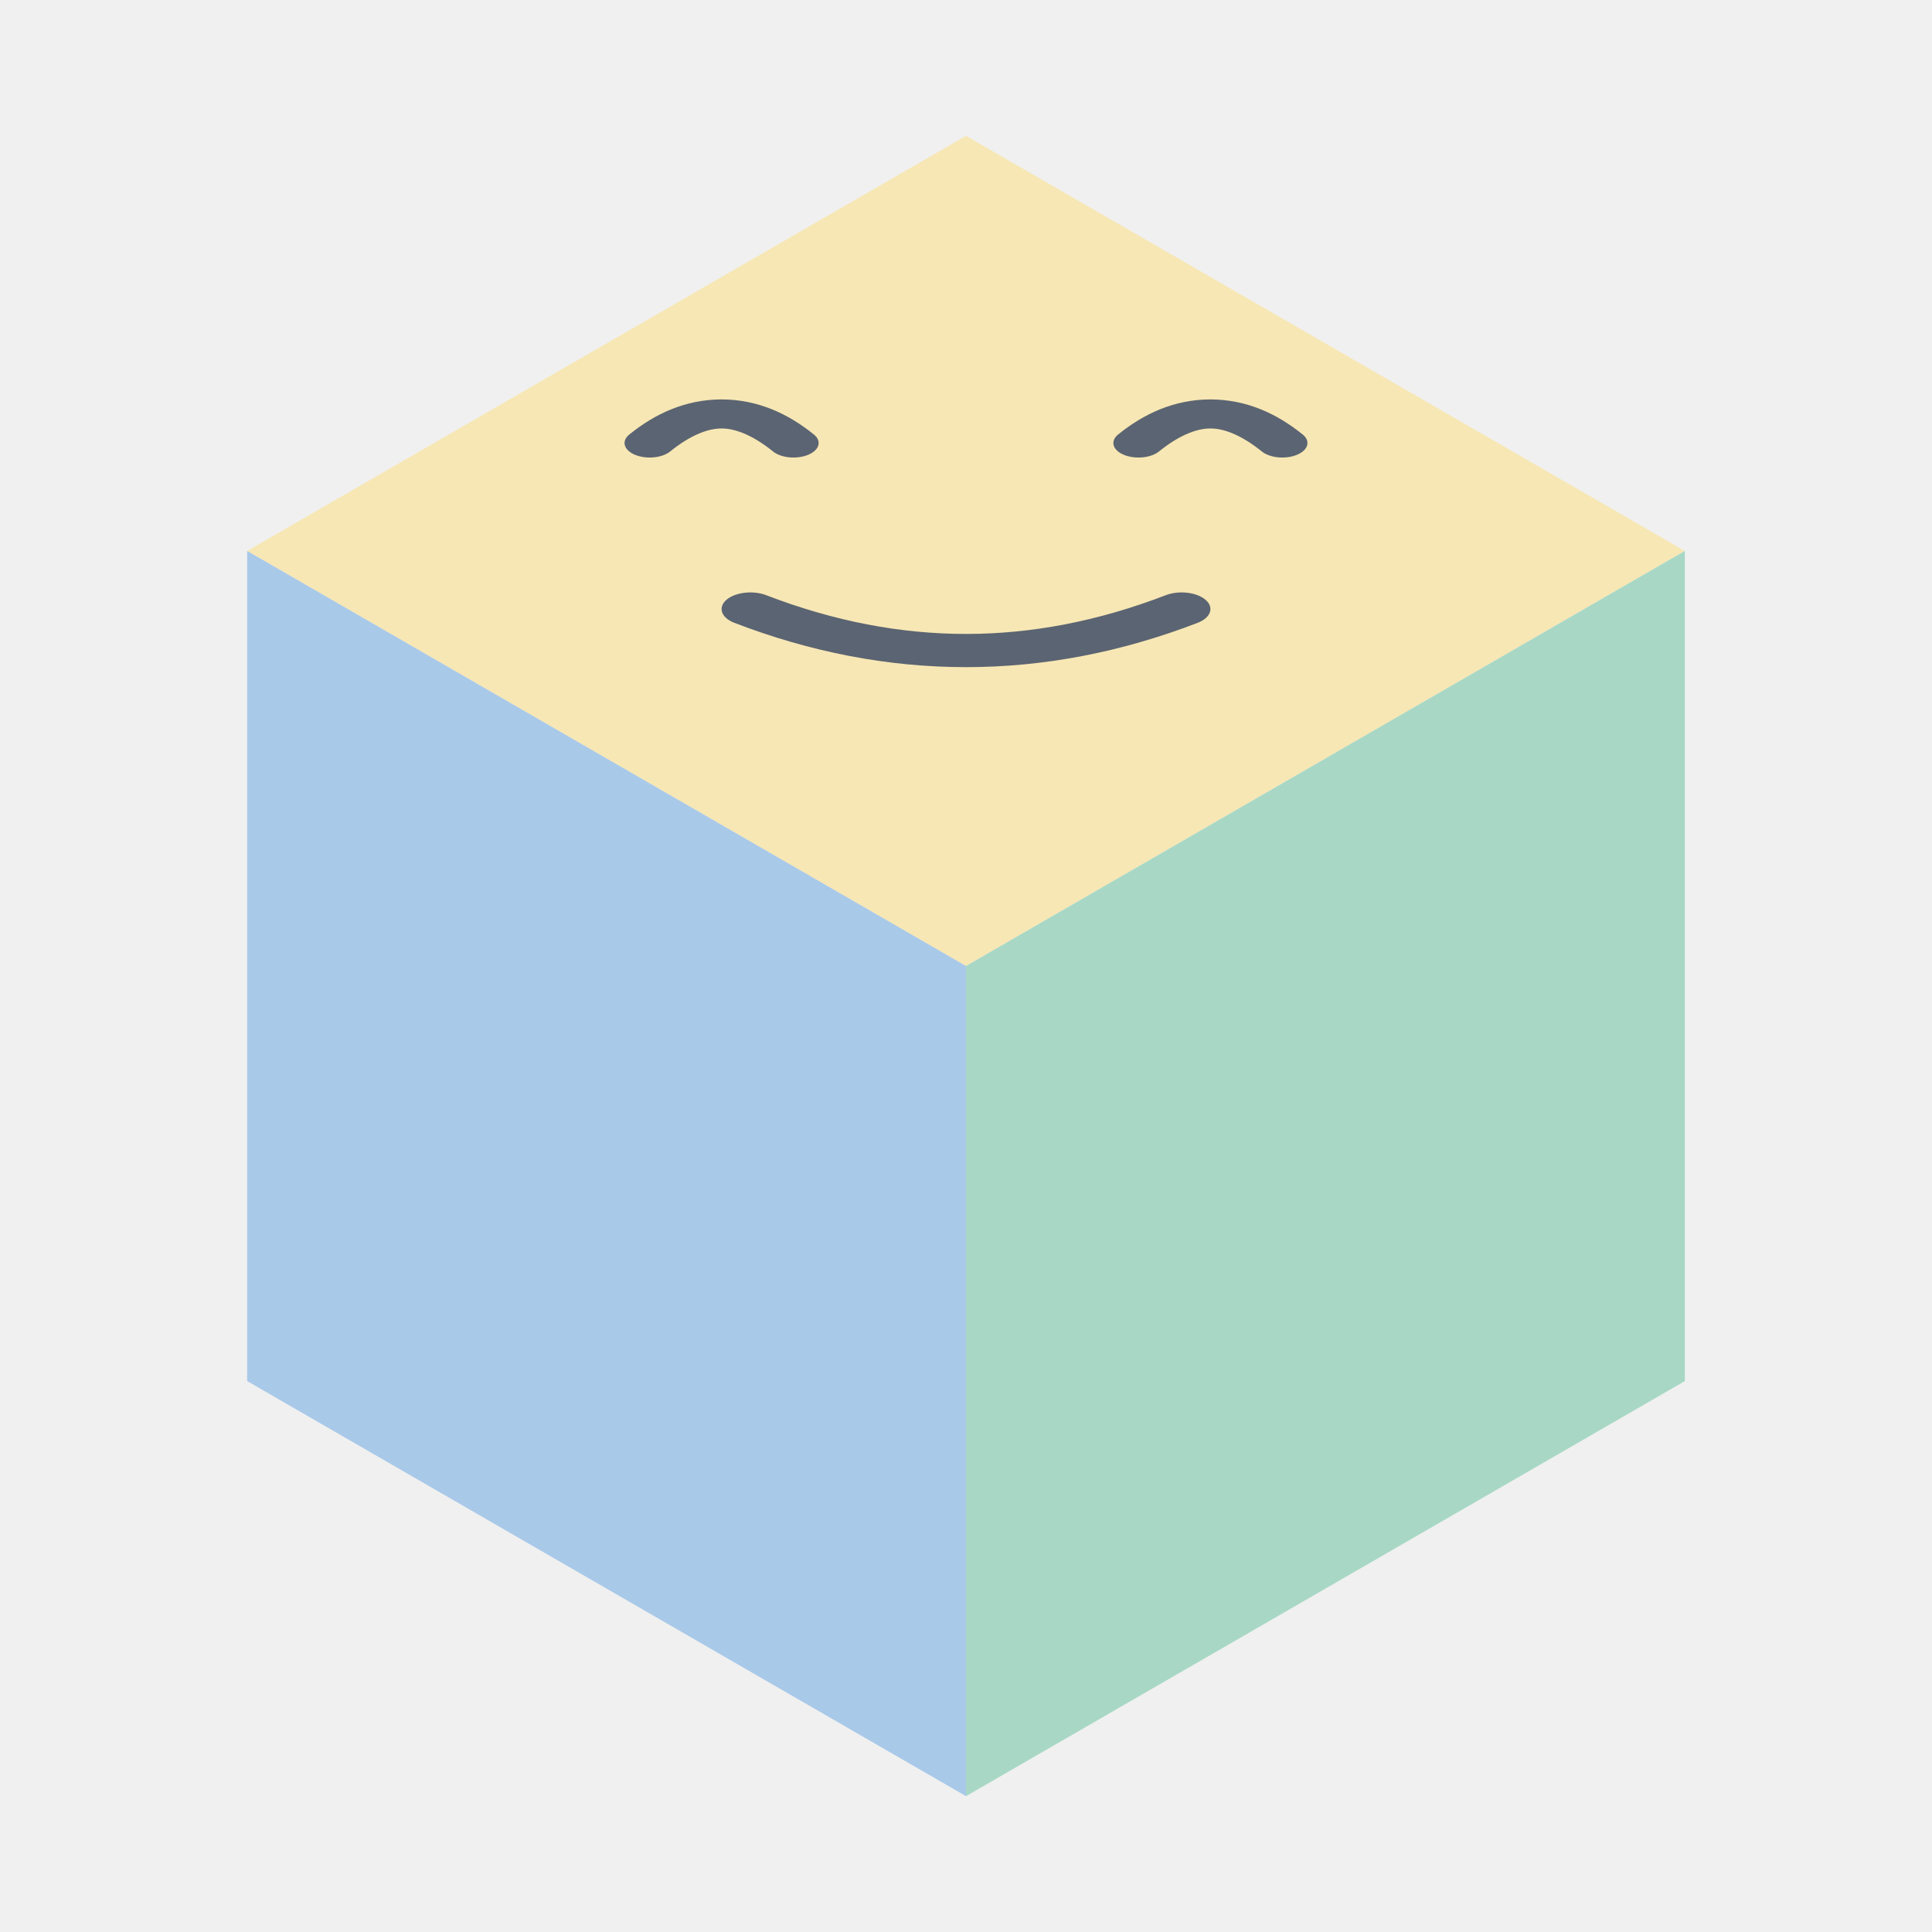
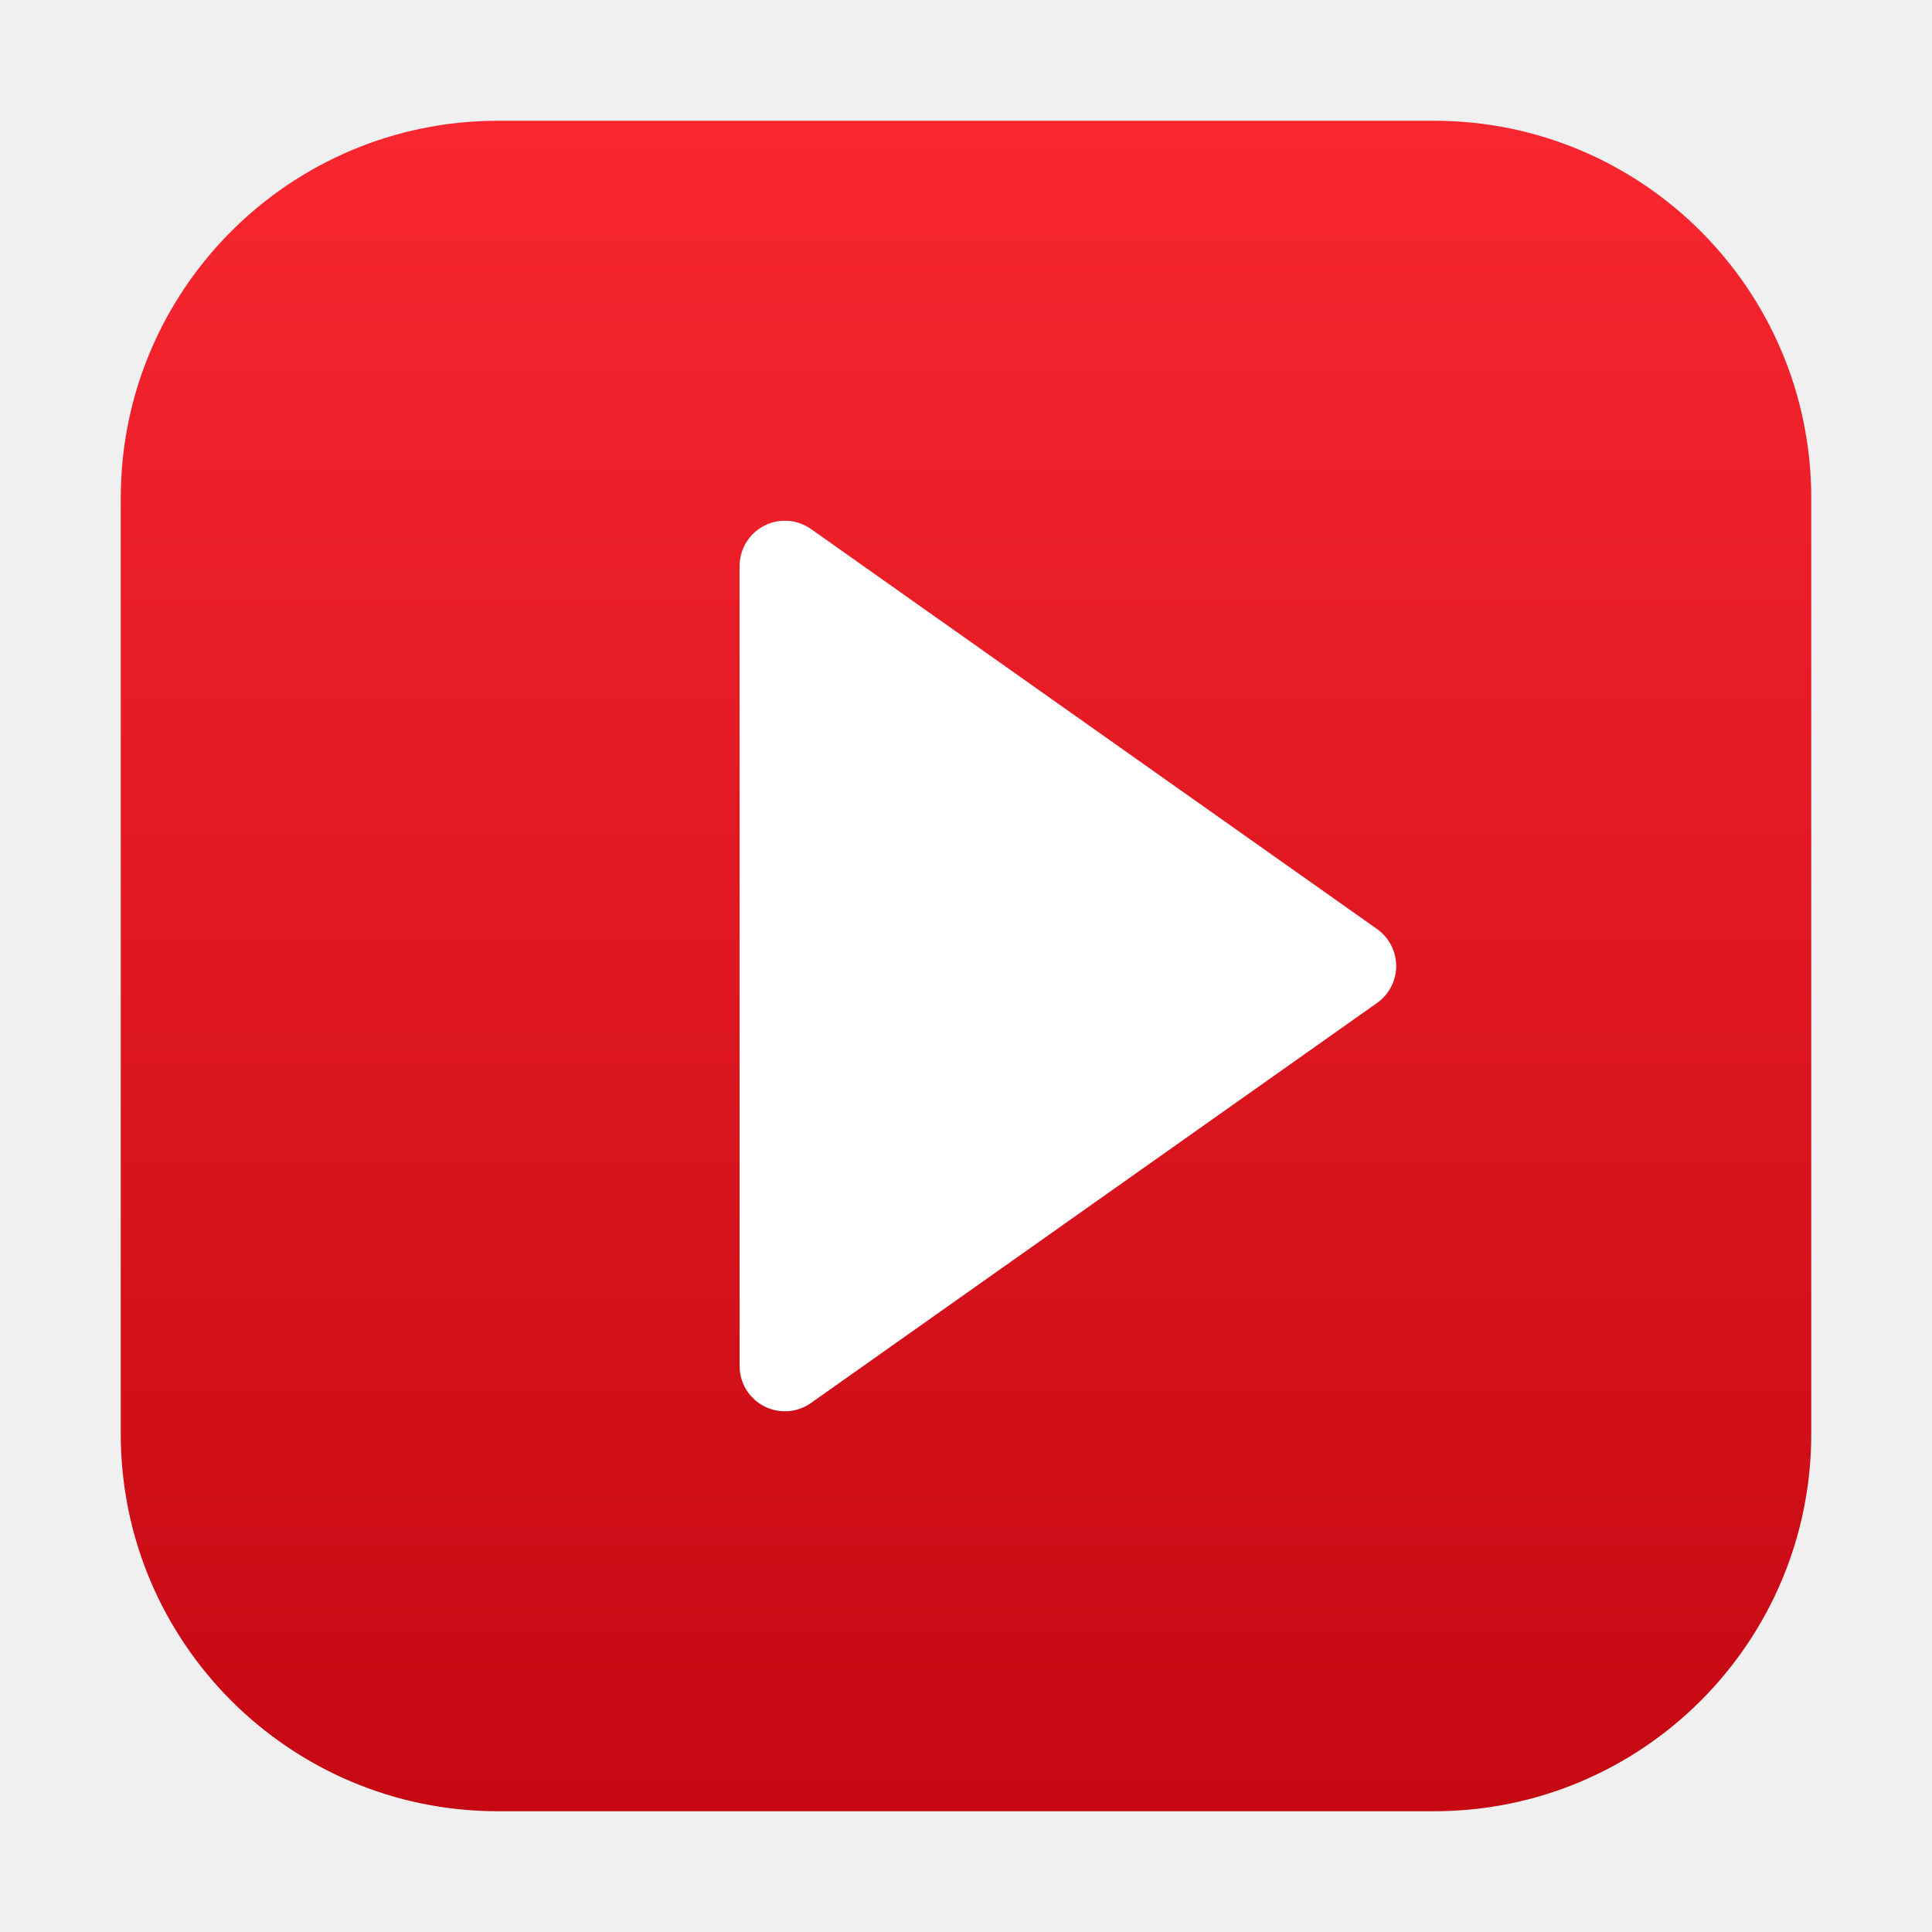
<svg xmlns="http://www.w3.org/2000/svg" width="1024" height="1024" viewBox="0 0 1024 1024">
-   <polygon points="512,72 893,292 512,512 131,292" fill="#F7E7B4" />
-   <polygon points="893,292 893,732 512,952 512,512" fill="#A8D8C5" />
-   <polygon points="131,292 512,512 512,952 131,732" fill="#A9C9E8" />
-   <g transform="matrix(381 0 0 -220 512 292)">
-     <path d="M -0.44 0.26 Q -0.34 0.40 -0.24 0.26" fill="none" stroke="#5B6472" stroke-width="0.07" stroke-linecap="round" />
-     <path d="M 0.24 0.26 Q 0.34 0.40 0.44 0.26" fill="none" stroke="#5B6472" stroke-width="0.07" stroke-linecap="round" />
-     <path d="M -0.30 -0.14 Q 0 -0.34 0.30 -0.14" fill="none" stroke="#5B6472" stroke-width="0.08" stroke-linecap="round" />
-   </g>
+   <defs>
+     <linearGradient id="box" x1="0" y1="0" x2="0" y2="1">
+       <stop offset="0" stop-color="#F8262F" />
+       <stop offset="1" stop-color="#C50812" />
+     </linearGradient>
+   </defs>
+   <rect x="64" y="64" width="896" height="896" rx="200" fill="url(#box)" />
+   <path id="play" d="M 416 300 L 716 512 L 416 724 Z" fill="#FFFFFF" stroke="#FFFFFF" stroke-width="48" stroke-linejoin="round" />
</svg>
